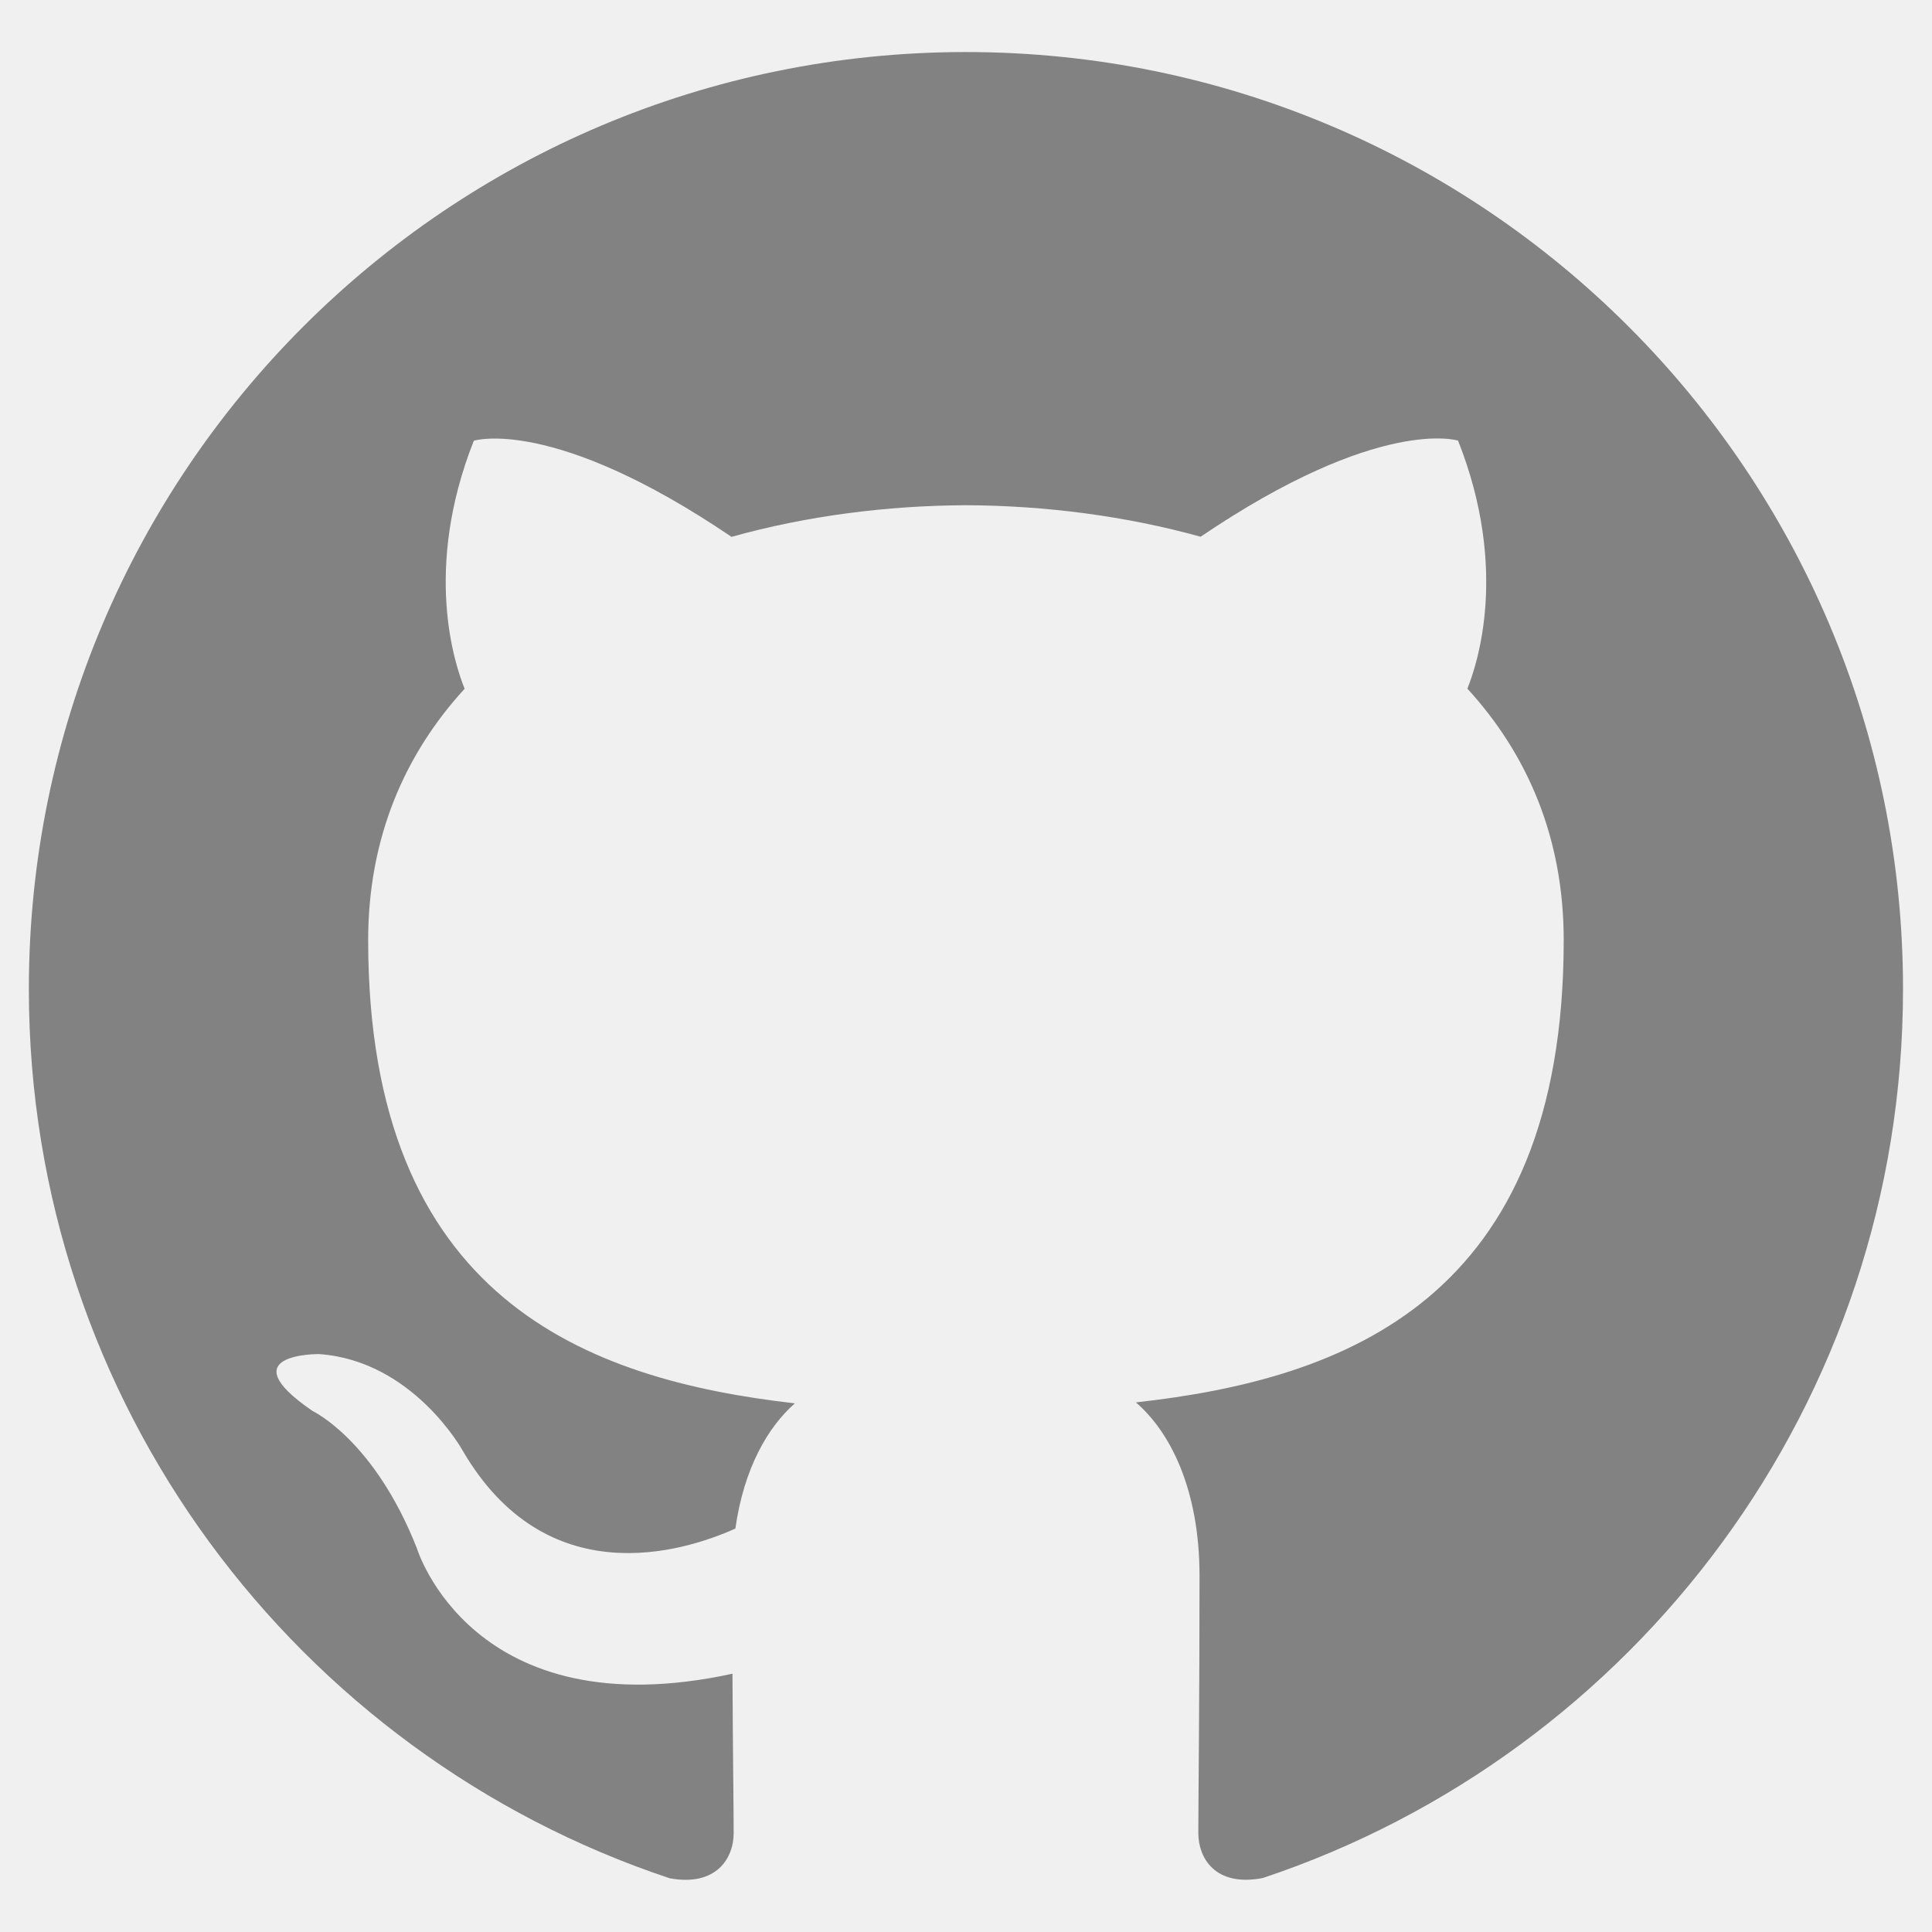
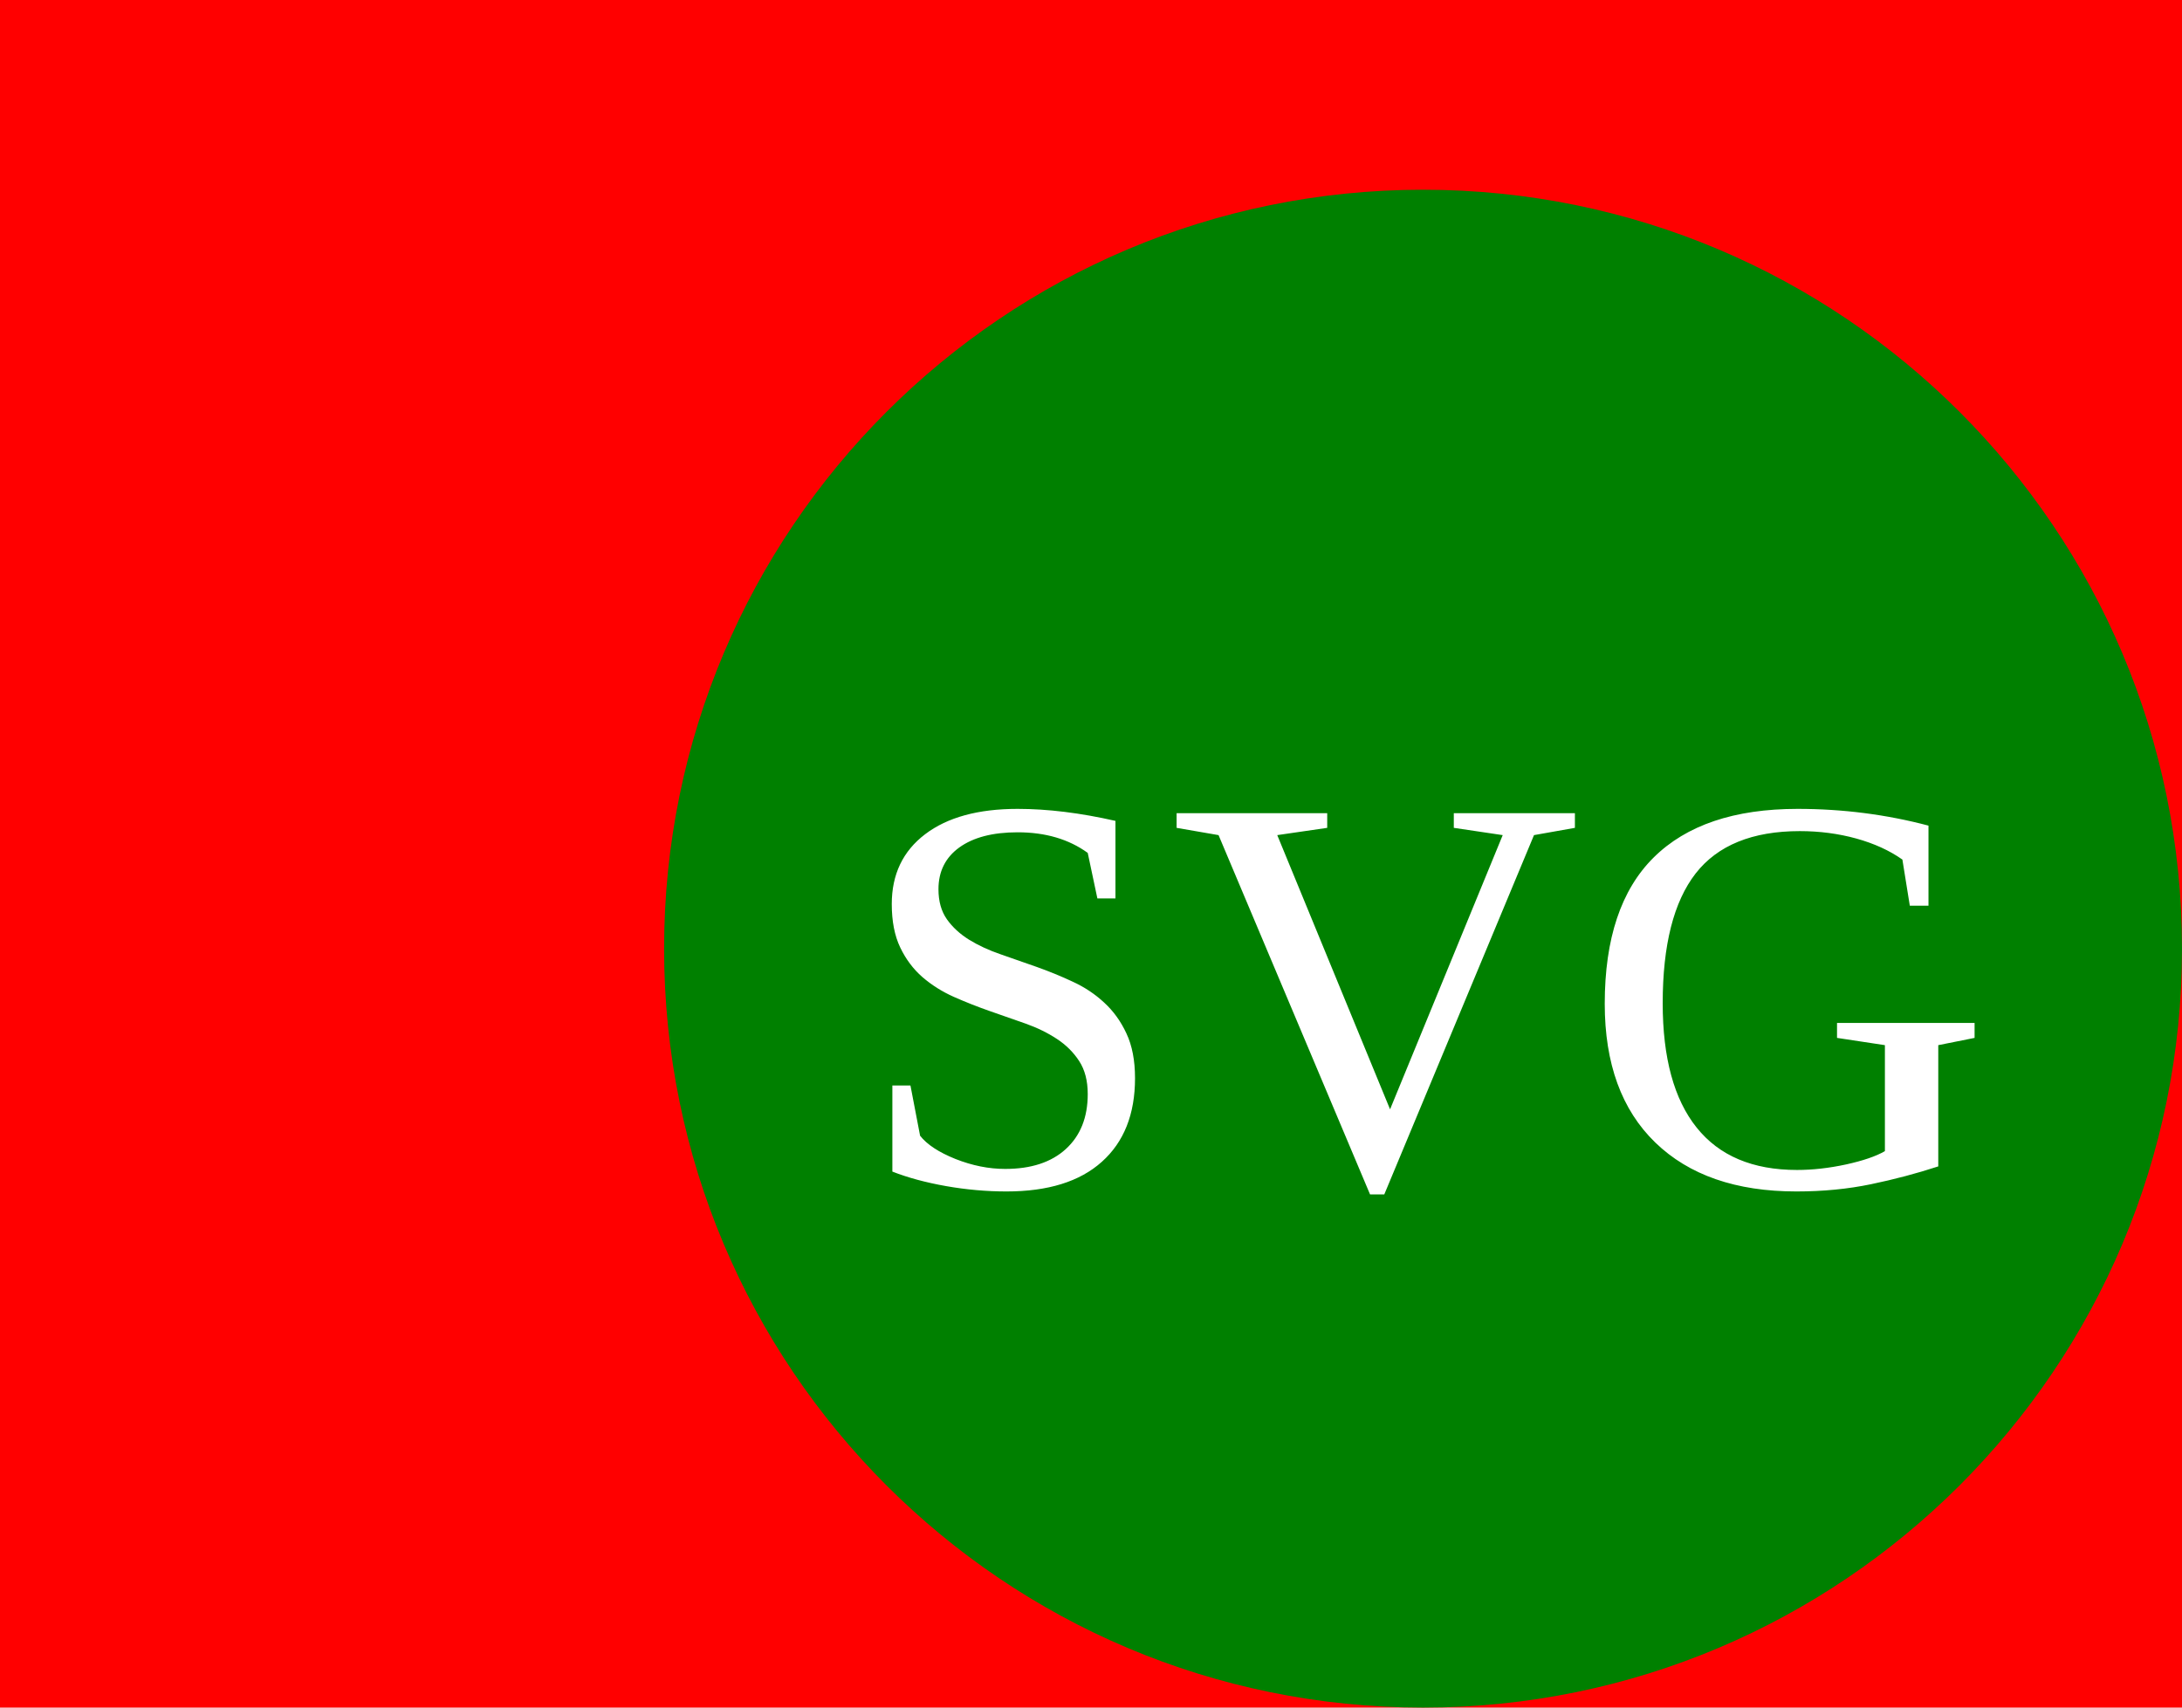
- <svg viewBox="0 0 16 16">
-   <path fill="#828282" d="M7.999,0.431c-4.285,0-7.76,3.474-7.76,7.761 c0,3.428,2.223,6.337,5.307,7.363c0.388,0.071,0.53-0.168,0.53-0.374c0-0.184-0.007-0.672-0.01-1.32 c-2.159,0.469-2.614-1.04-2.614-1.04c-0.353-0.896-0.862-1.135-0.862-1.135c-0.705-0.481,0.053-0.472,0.053-0.472 c0.779,0.055,1.189,0.8,1.189,0.8c0.692,1.186,1.816,0.843,2.258,0.645c0.071-0.502,0.271-0.843,0.493-1.037 C4.86,11.425,3.049,10.76,3.049,7.786c0-0.847,0.302-1.54,0.799-2.082C3.768,5.507,3.501,4.718,3.924,3.65 c0,0,0.652-0.209,2.134,0.796C6.677,4.273,7.34,4.187,8,4.184c0.659,0.003,1.323,0.089,1.943,0.261 c1.482-1.004,2.132-0.796,2.132-0.796c0.423,1.068,0.157,1.857,0.077,2.054c0.497,0.542,0.798,1.235,0.798,2.082 c0,2.981-1.814,3.637-3.543,3.829c0.279,0.24,0.527,0.713,0.527,1.437c0,1.037-0.01,1.874-0.01,2.129 c0,0.208,0.14,0.449,0.534,0.373c3.081-1.028,5.302-3.935,5.302-7.362C15.76,3.906,12.285,0.431,7.999,0.431z" />
+ <svg xmlns="http://www.w3.org/2000/svg" version="1.1" baseProfile="full">
+   <rect width="100%" height="100%" fill="red" />
+   <circle cx="150" cy="100" r="80" fill="green" />
+   <text x="150" y="125" font-size="60" text-anchor="middle" fill="white">SVG</text>
</svg>
